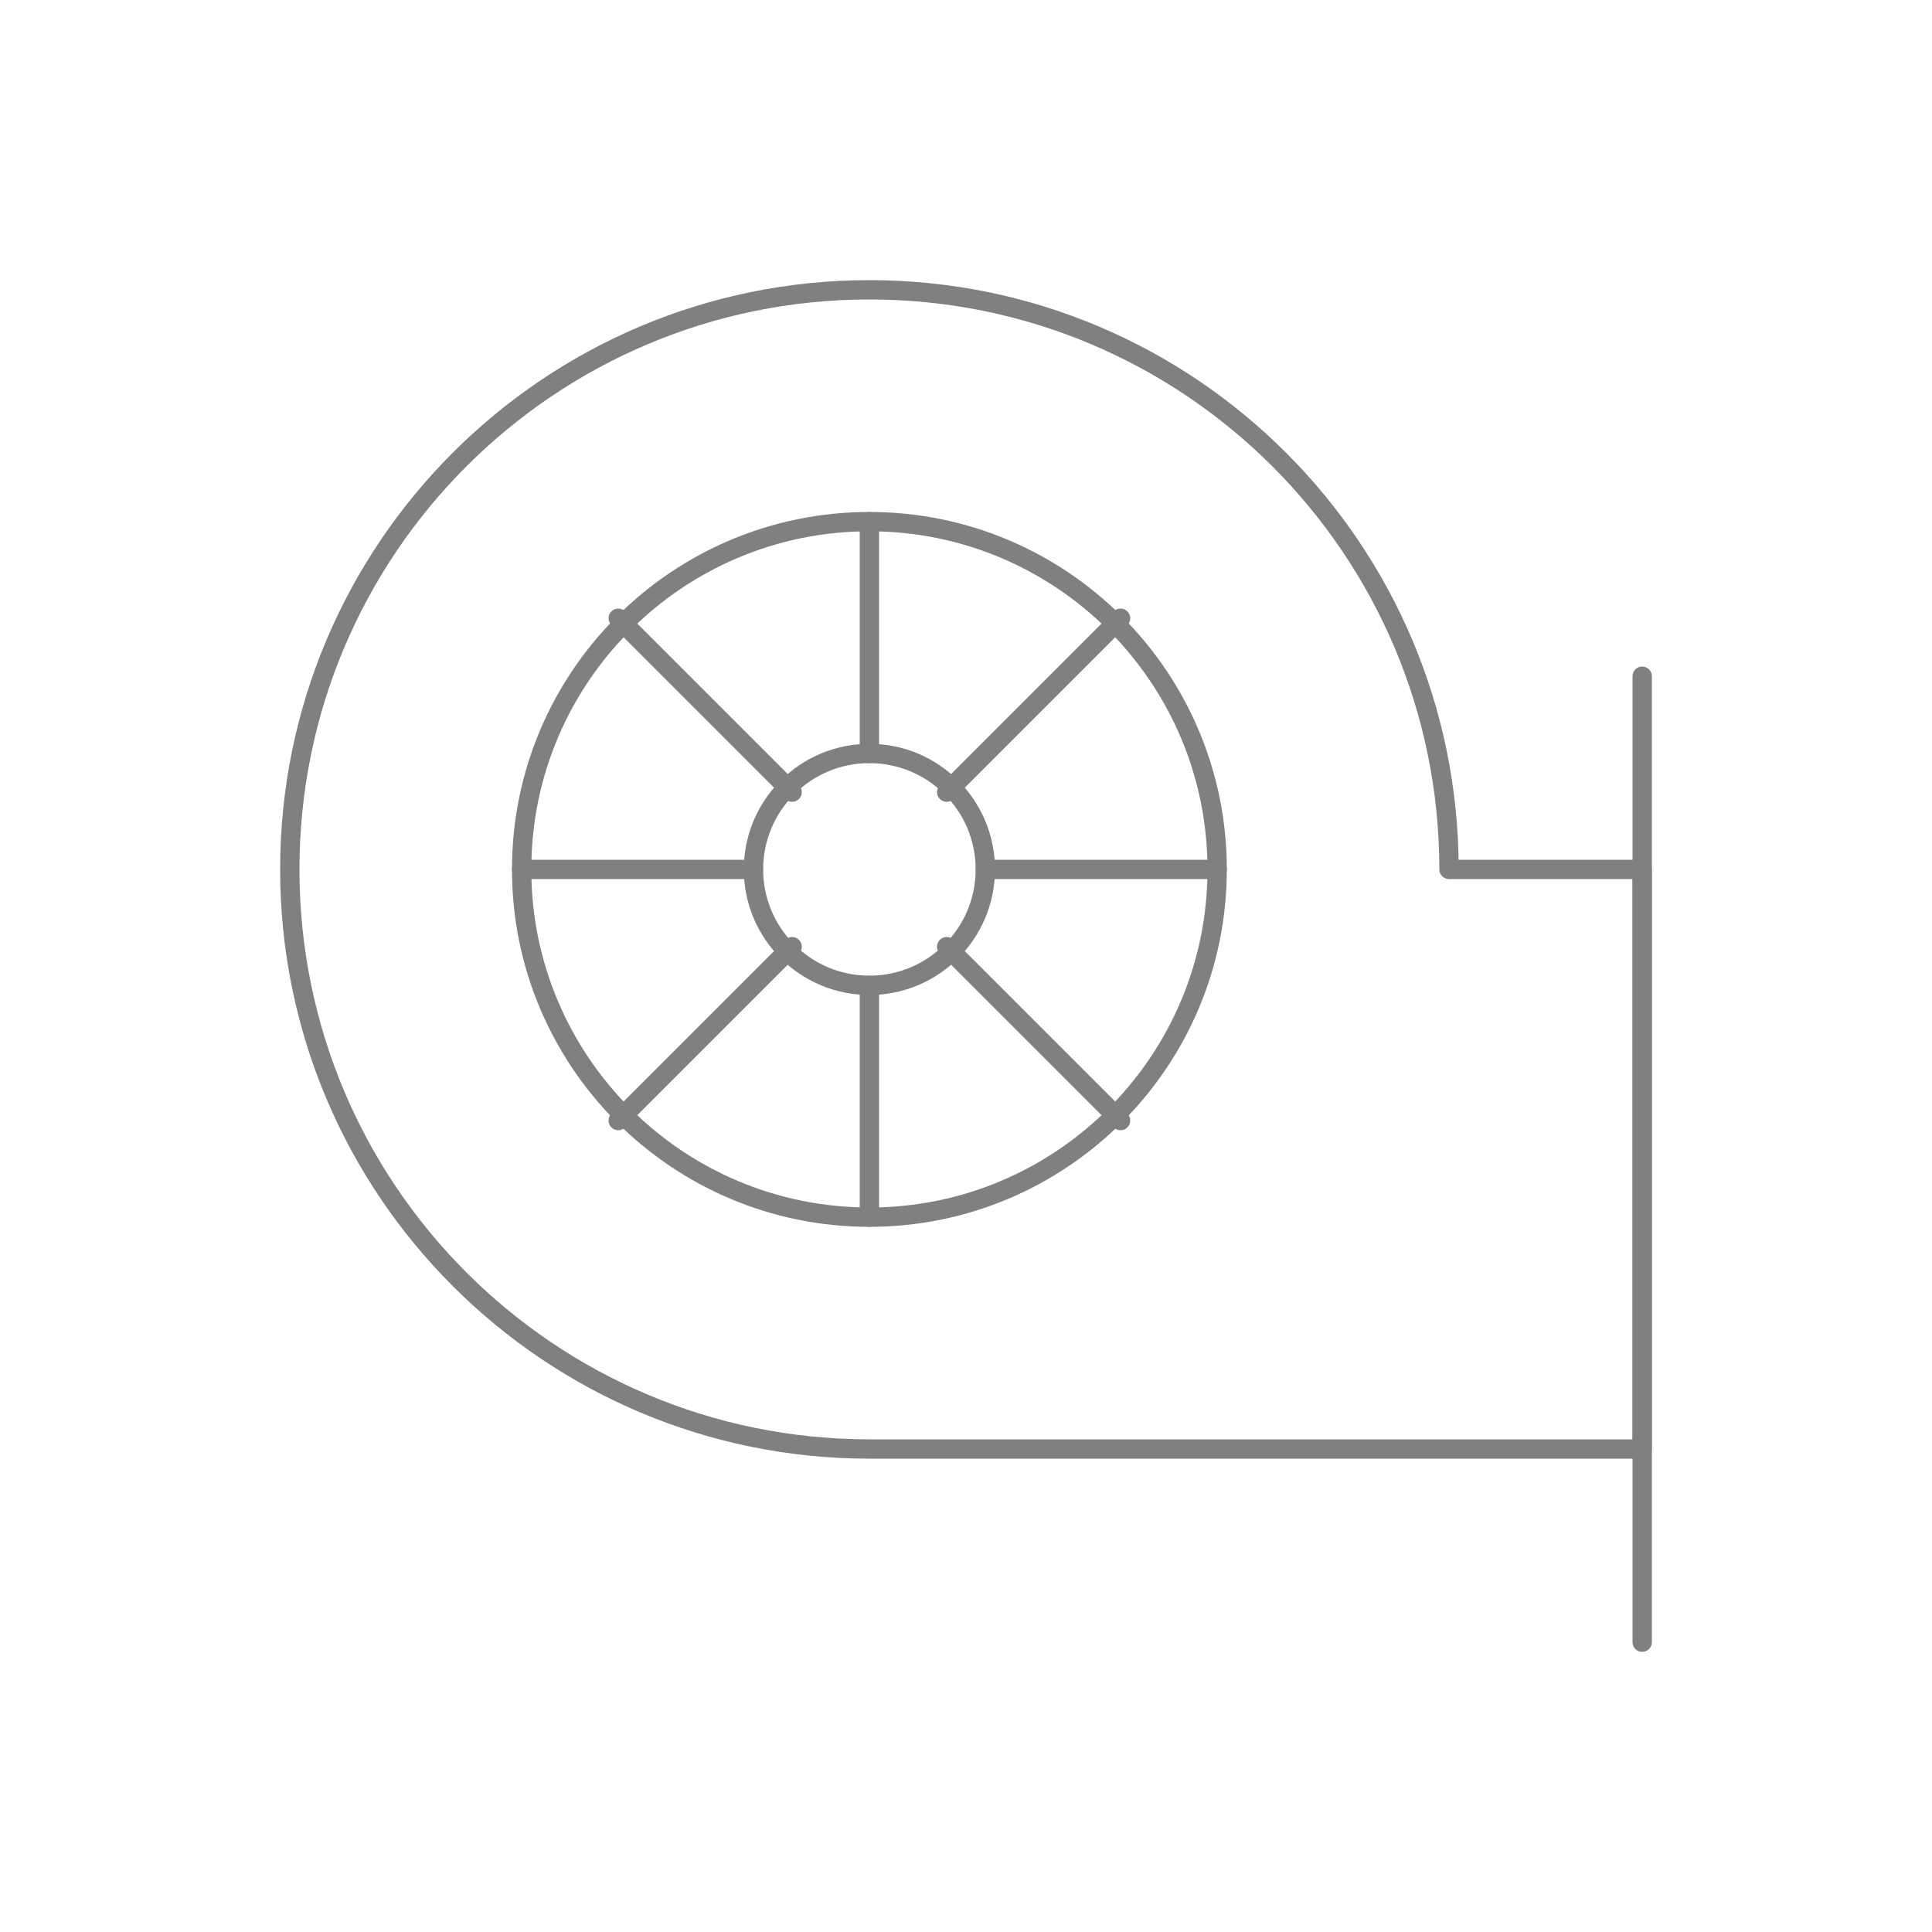
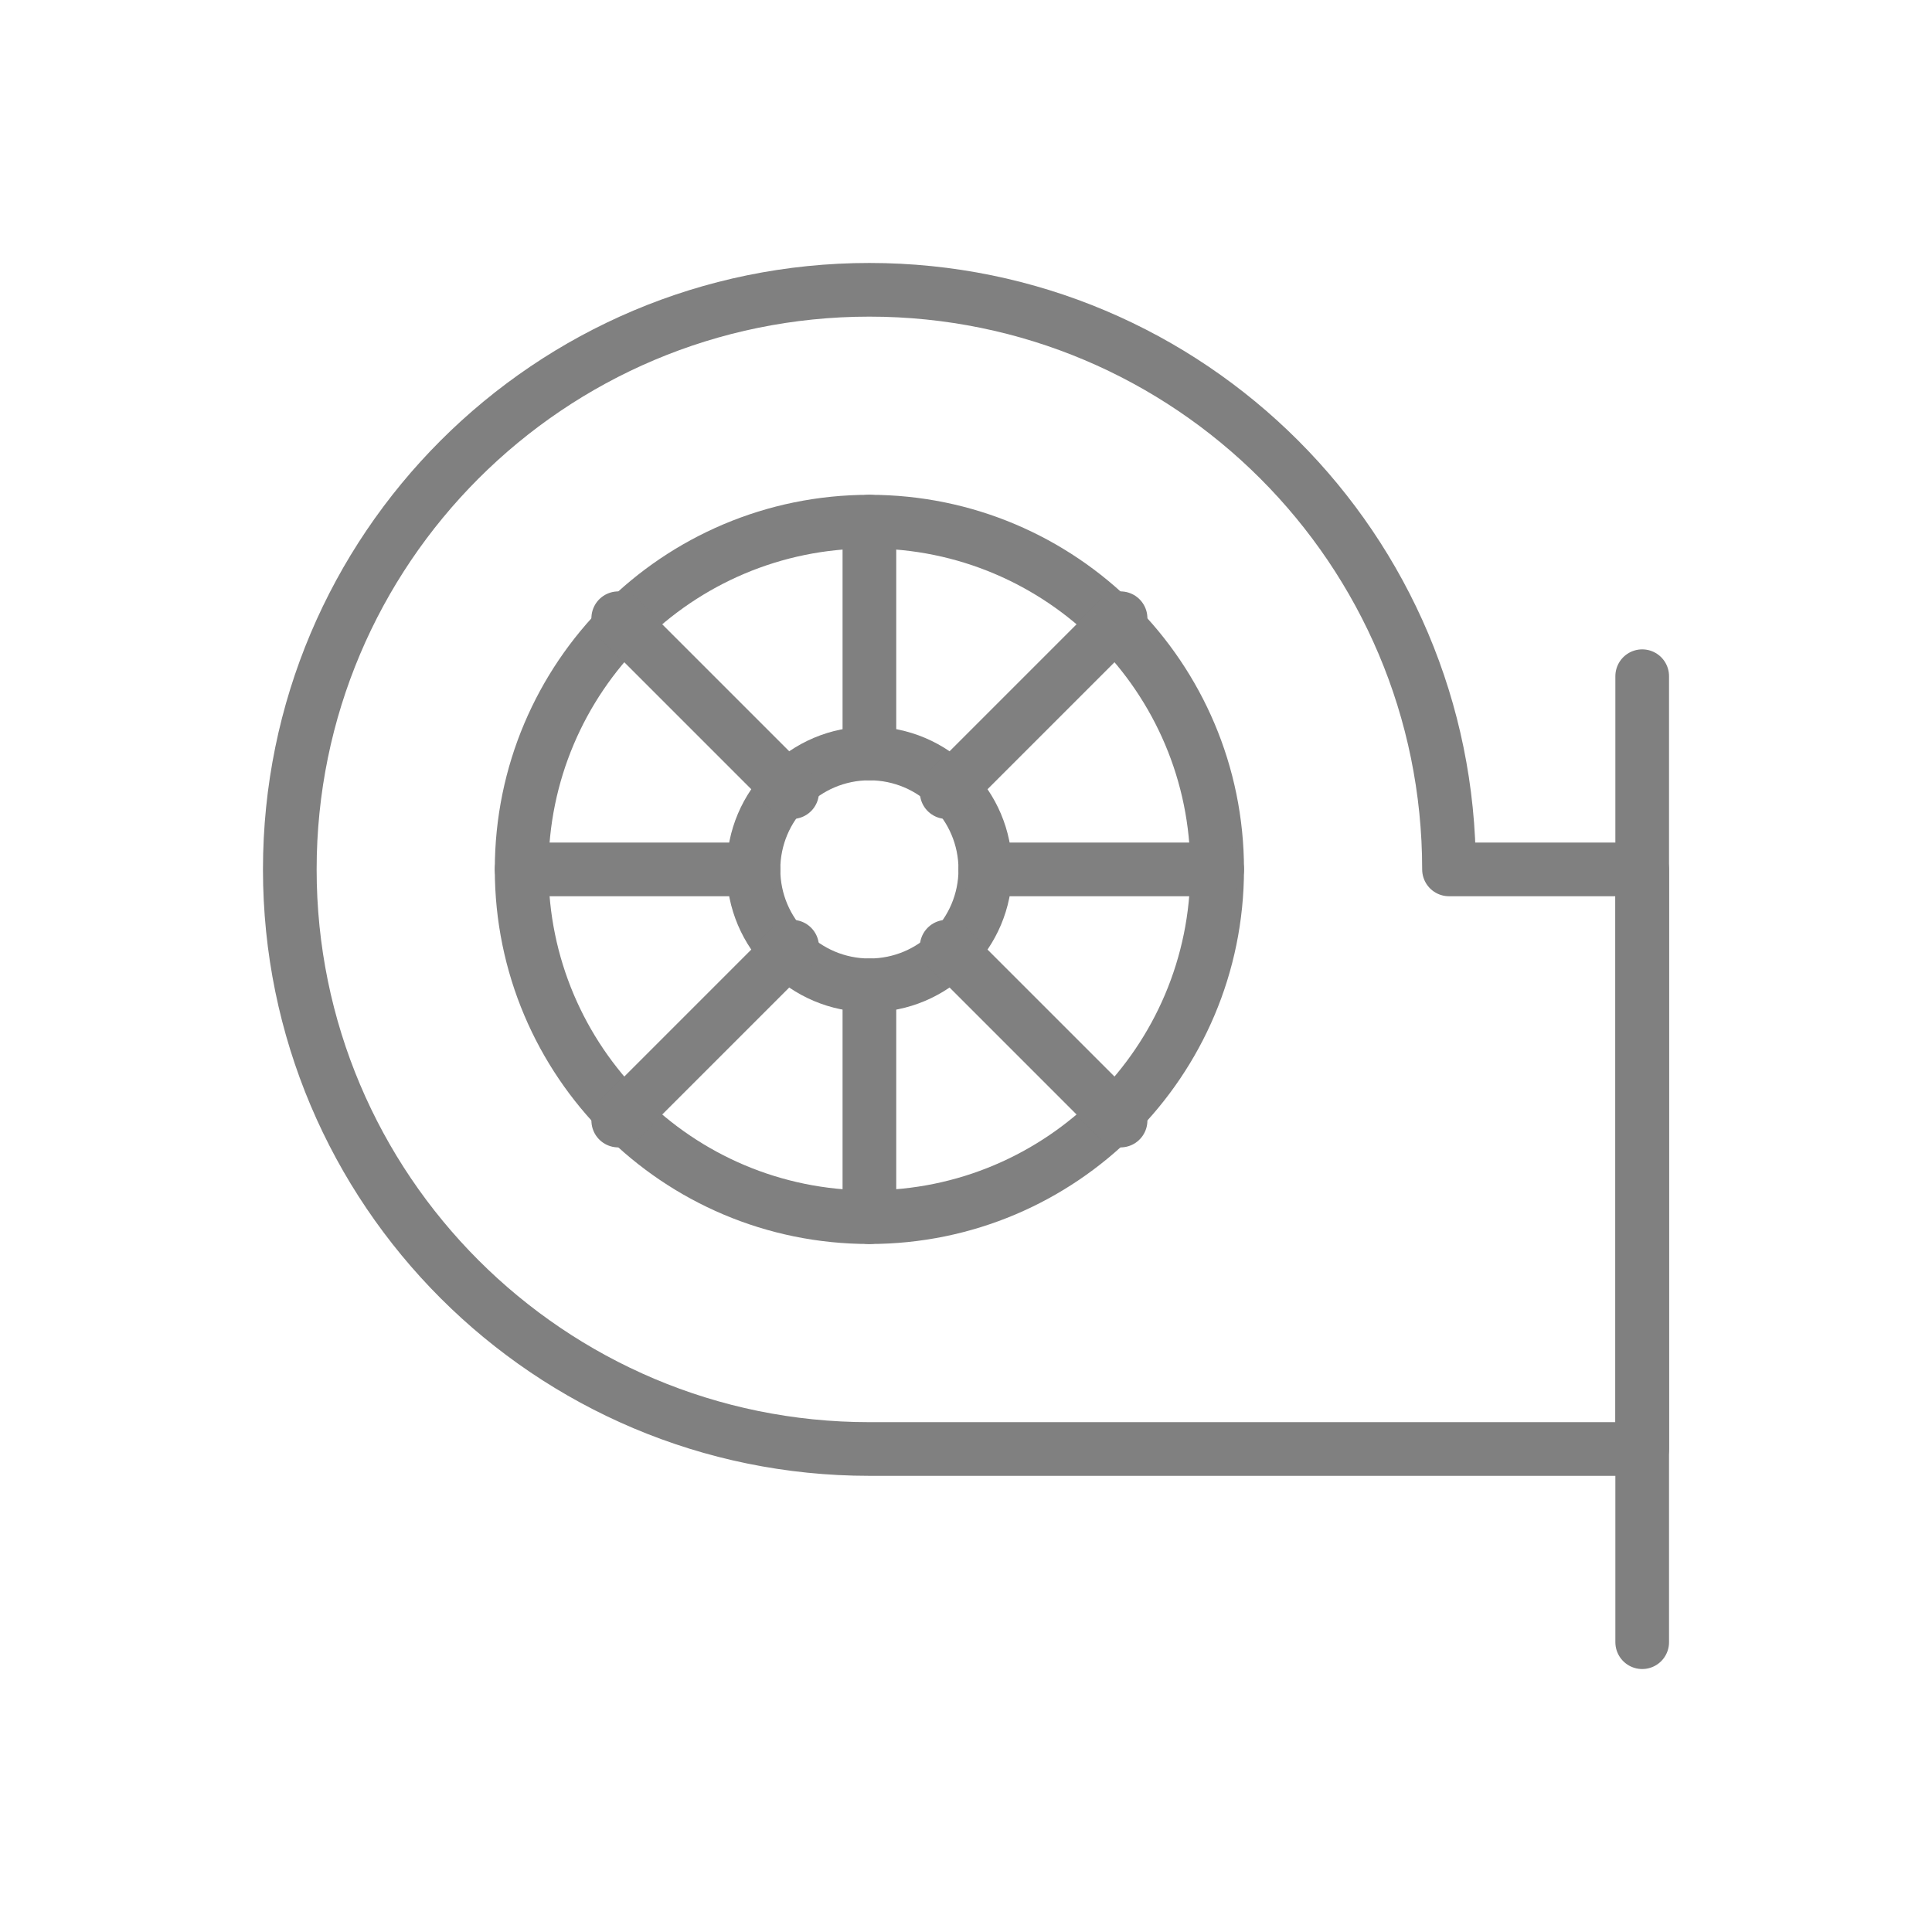
- <svg xmlns="http://www.w3.org/2000/svg" viewBox="0 0 100 100" width="36px" height="36px" fill="none" stroke="gray" stroke-width="1" stroke-linecap="round" stroke-linejoin="round">
+ <svg xmlns="http://www.w3.org/2000/svg" class="scada-icon" viewBox="0 0 100 100" width="36px" height="36px" fill="none" stroke="gray" stroke-width="1" stroke-linecap="round" stroke-linejoin="round">
+   <style>
+ 		.scada-icon * {
+ 			vector-effect: non-scaling-stroke;
+ 		}
+ 	</style>
  <path d="M 75 45 A 30 30 0 1 0 45 75 L 85 75 L 85 45 Z" />
  <path d="M 85 35 L 85 85" />
  <circle cx="45" cy="45" r="18" />
  <circle cx="45" cy="45" r="6" />
  <path d="M 45 27 L 45 39 M 45 51 L 45 63 M 27 45 L 39 45 M 51 45 L 63 45" stroke-width="1" />
  <path d="M 32 32 L 41 41 M 49 49 L 58 58 M 32 58 L 41 49 M 49 41 L 58 32" stroke-width="1" />
</svg>
